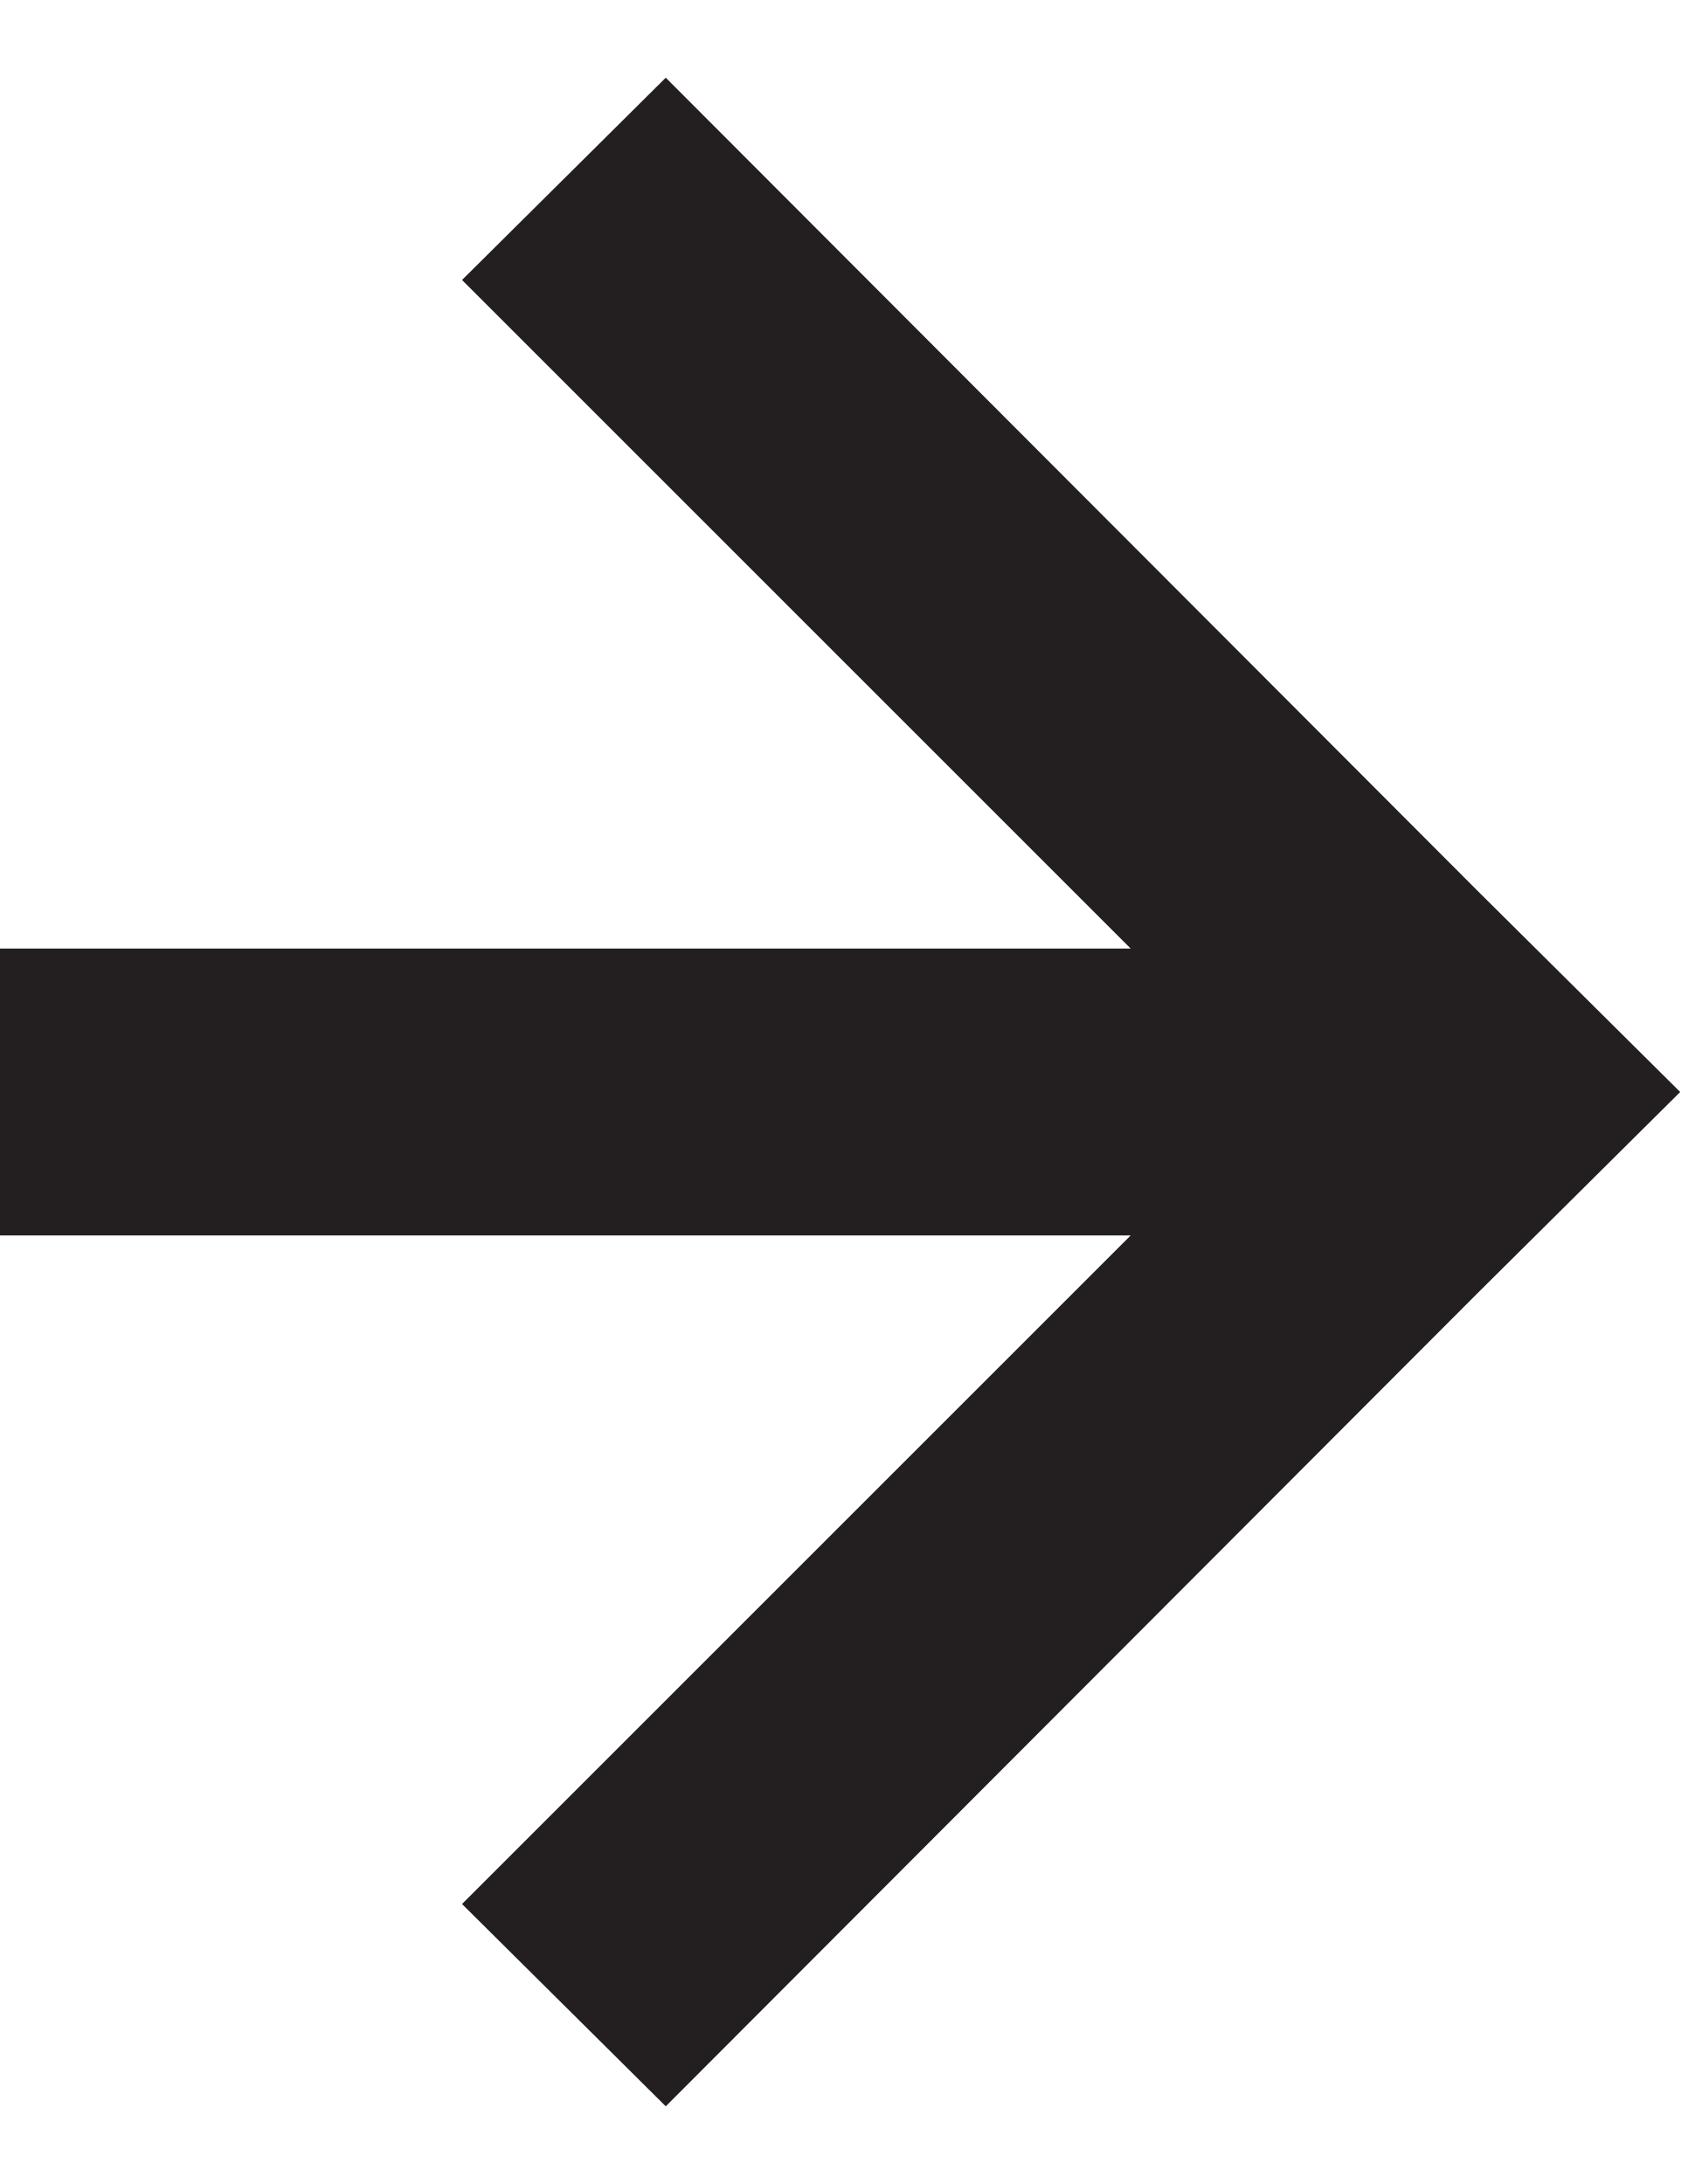
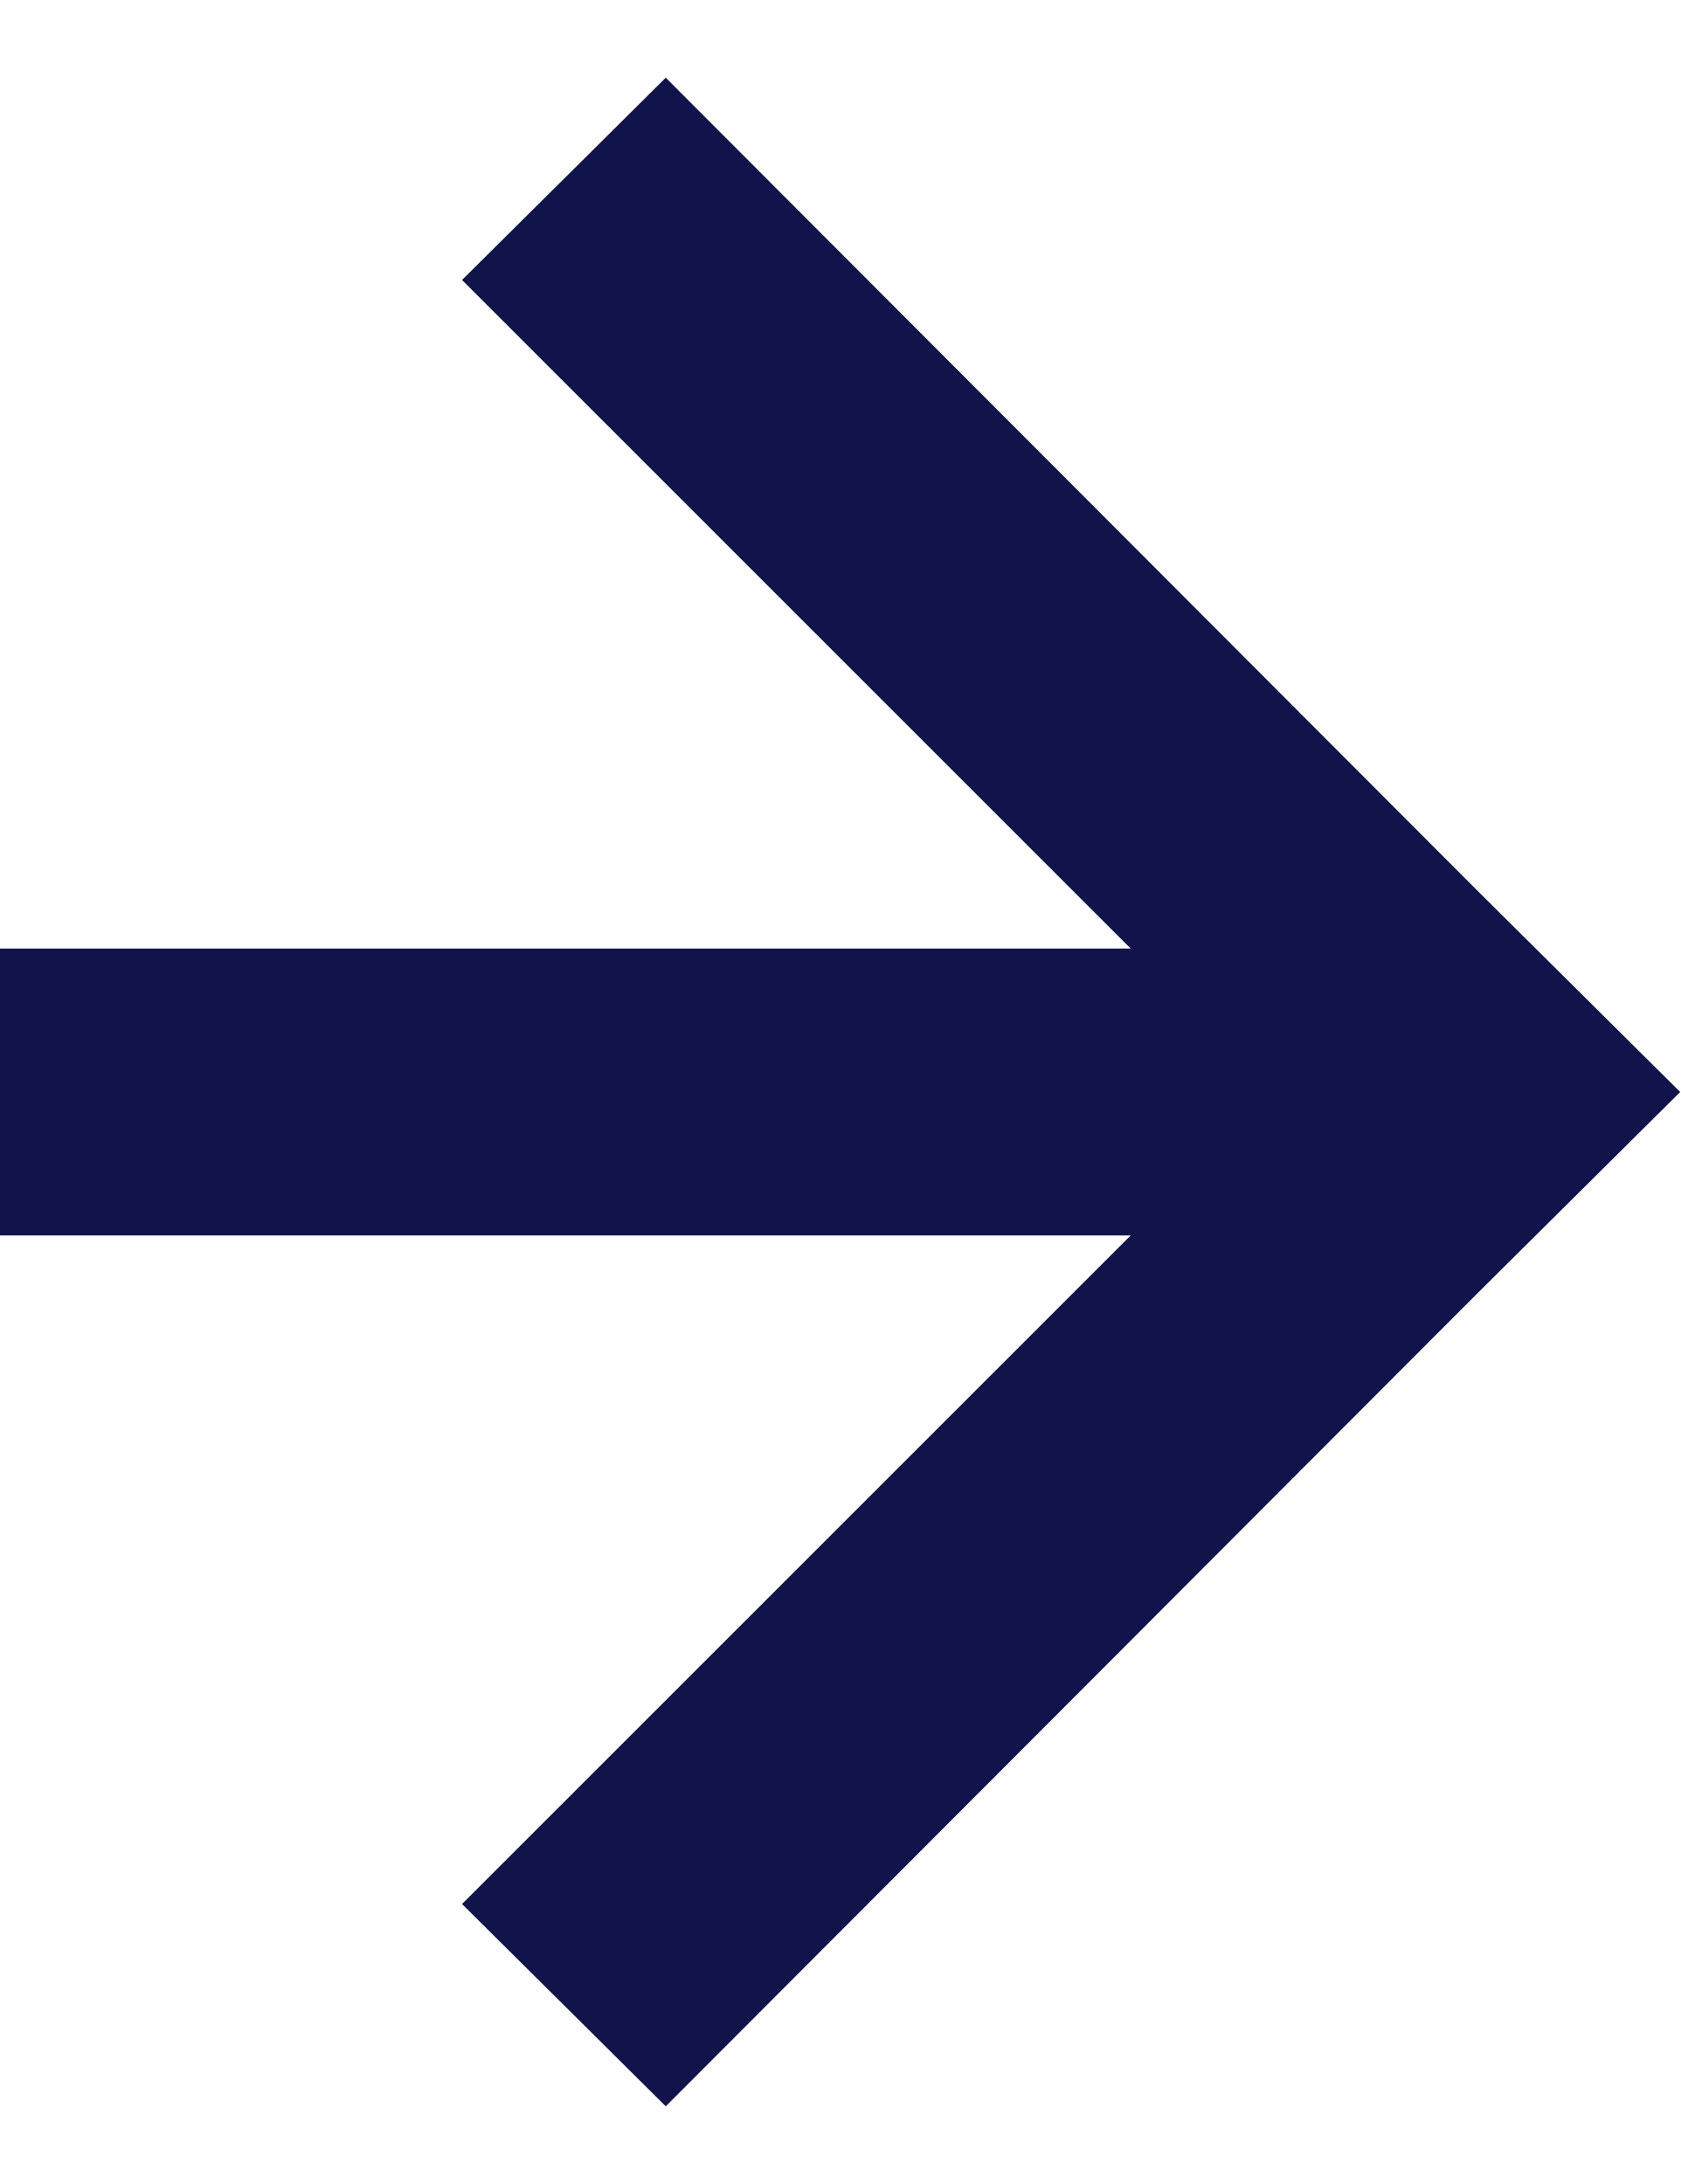
<svg xmlns="http://www.w3.org/2000/svg" id="Layer_2" data-name="Layer 2" height="13px" width="10px" viewBox="0 0 11.71 14.14">
  <defs>
    <style>
      .cls-1 {
-         fill: #231f20;
+         fill: #11144A;
      }
    </style>
  </defs>
  <g id="Layer_1-2" data-name="Layer 1">
    <polygon class="cls-1" points="11.71 7.07 10.29 5.66 10.29 5.66 4.64 0 3.22 1.41 7.88 6.07 0 6.07 0 8.07 7.88 8.07 3.22 12.73 4.64 14.14 10.29 8.48 10.29 8.48 11.71 7.07 11.71 7.07 11.71 7.07" />
  </g>
</svg>
